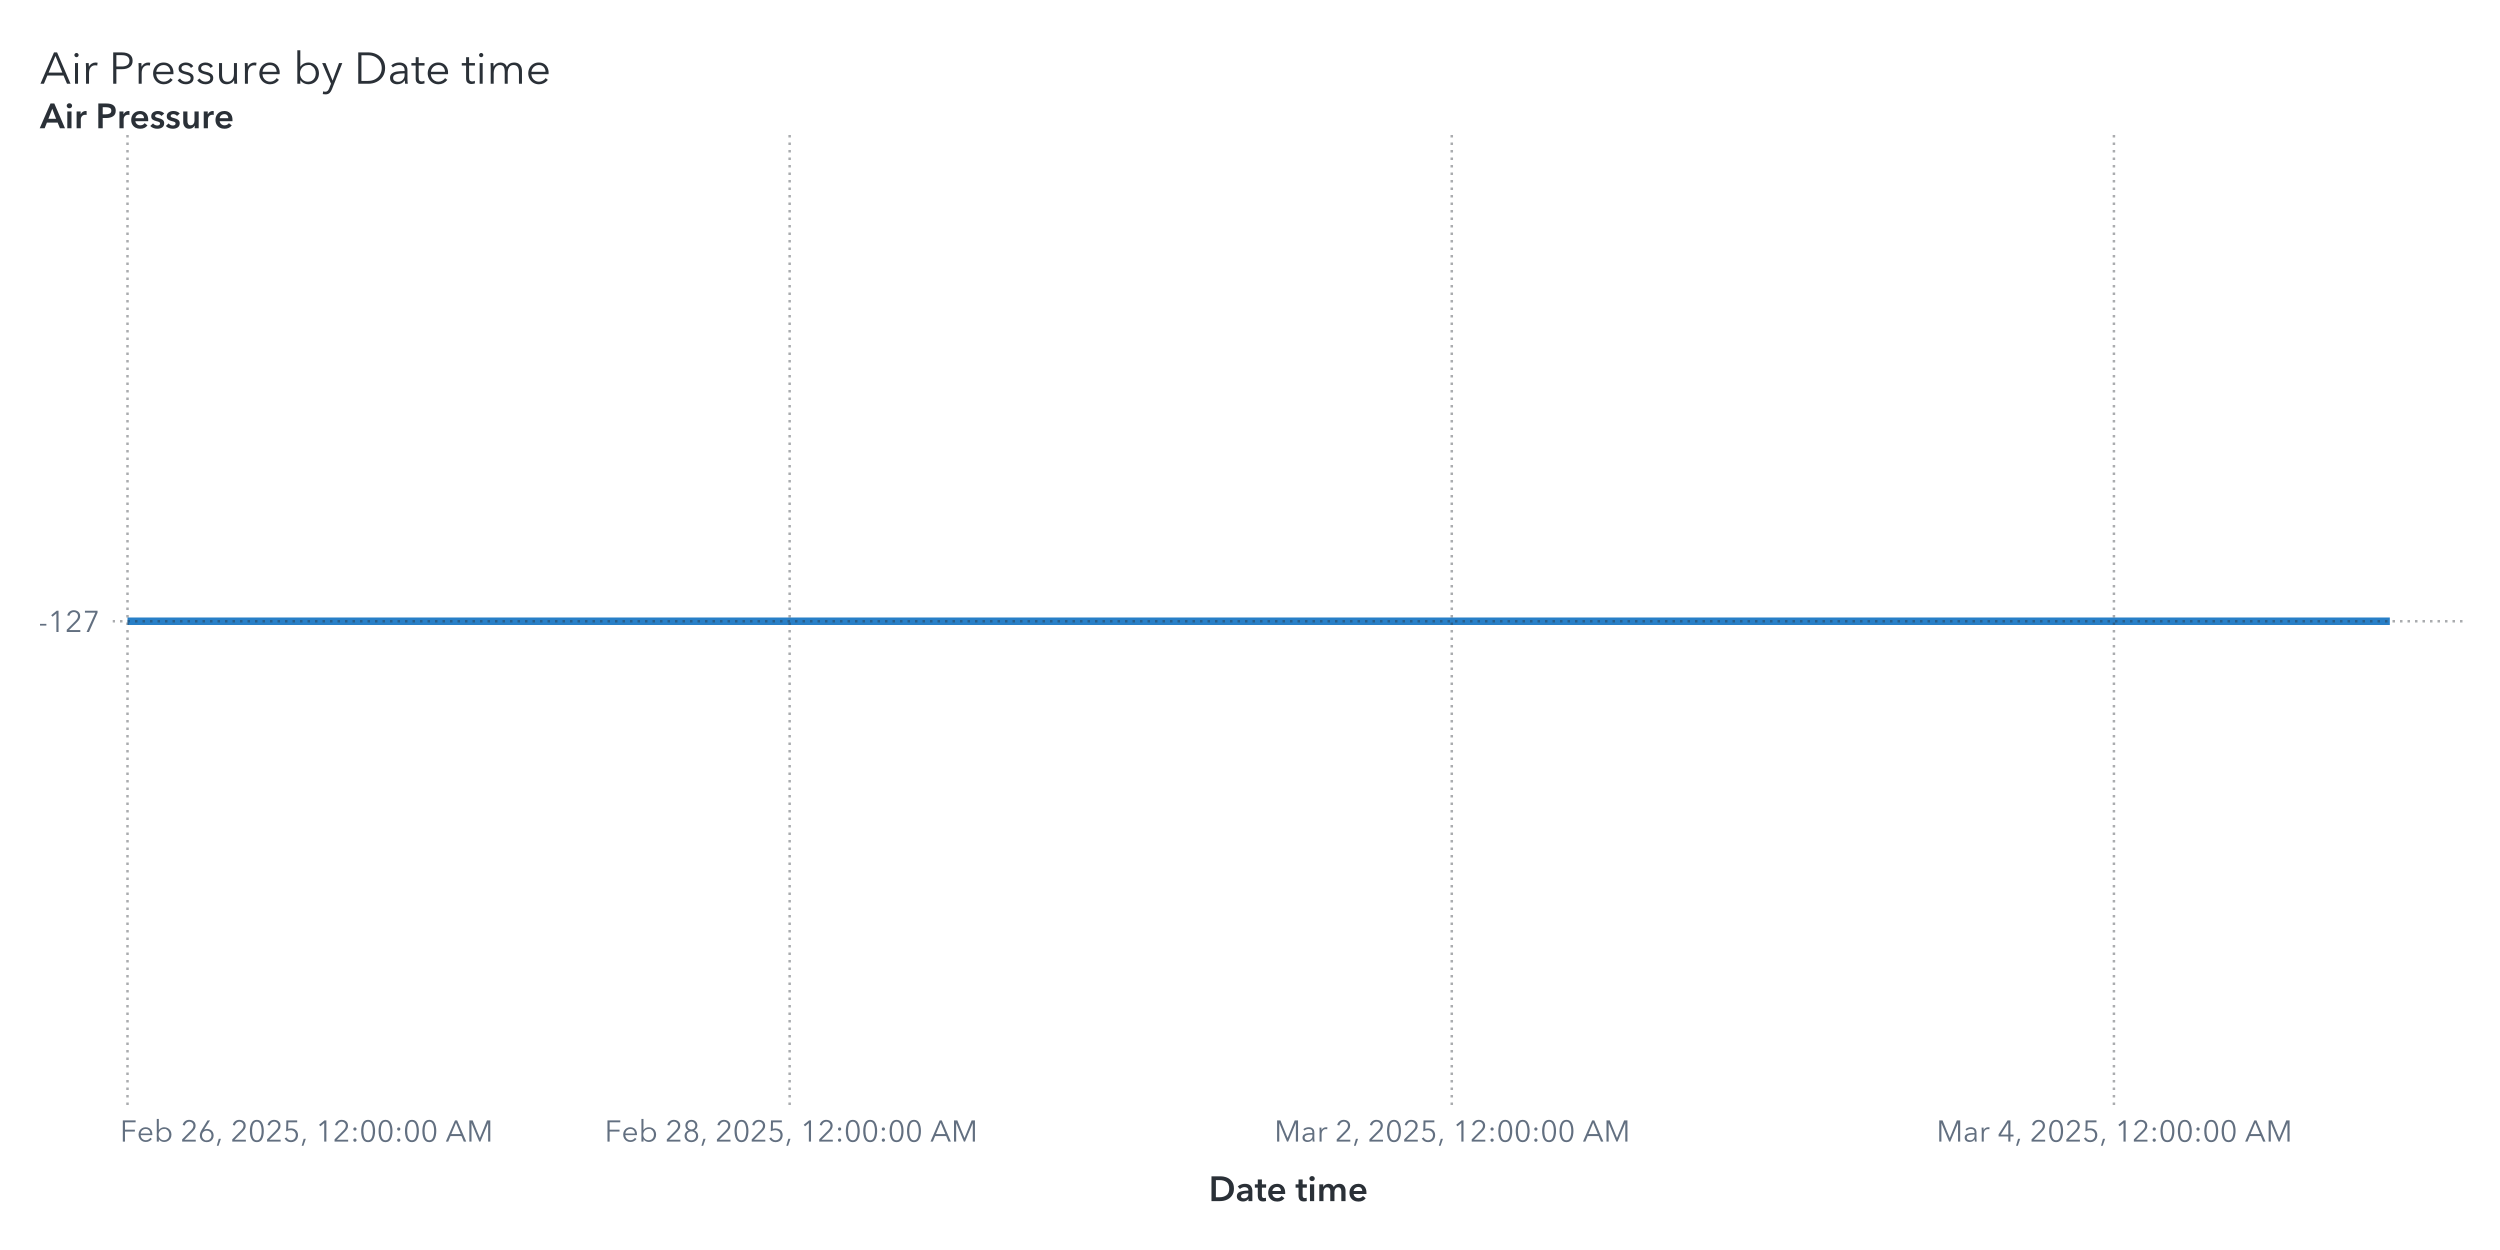
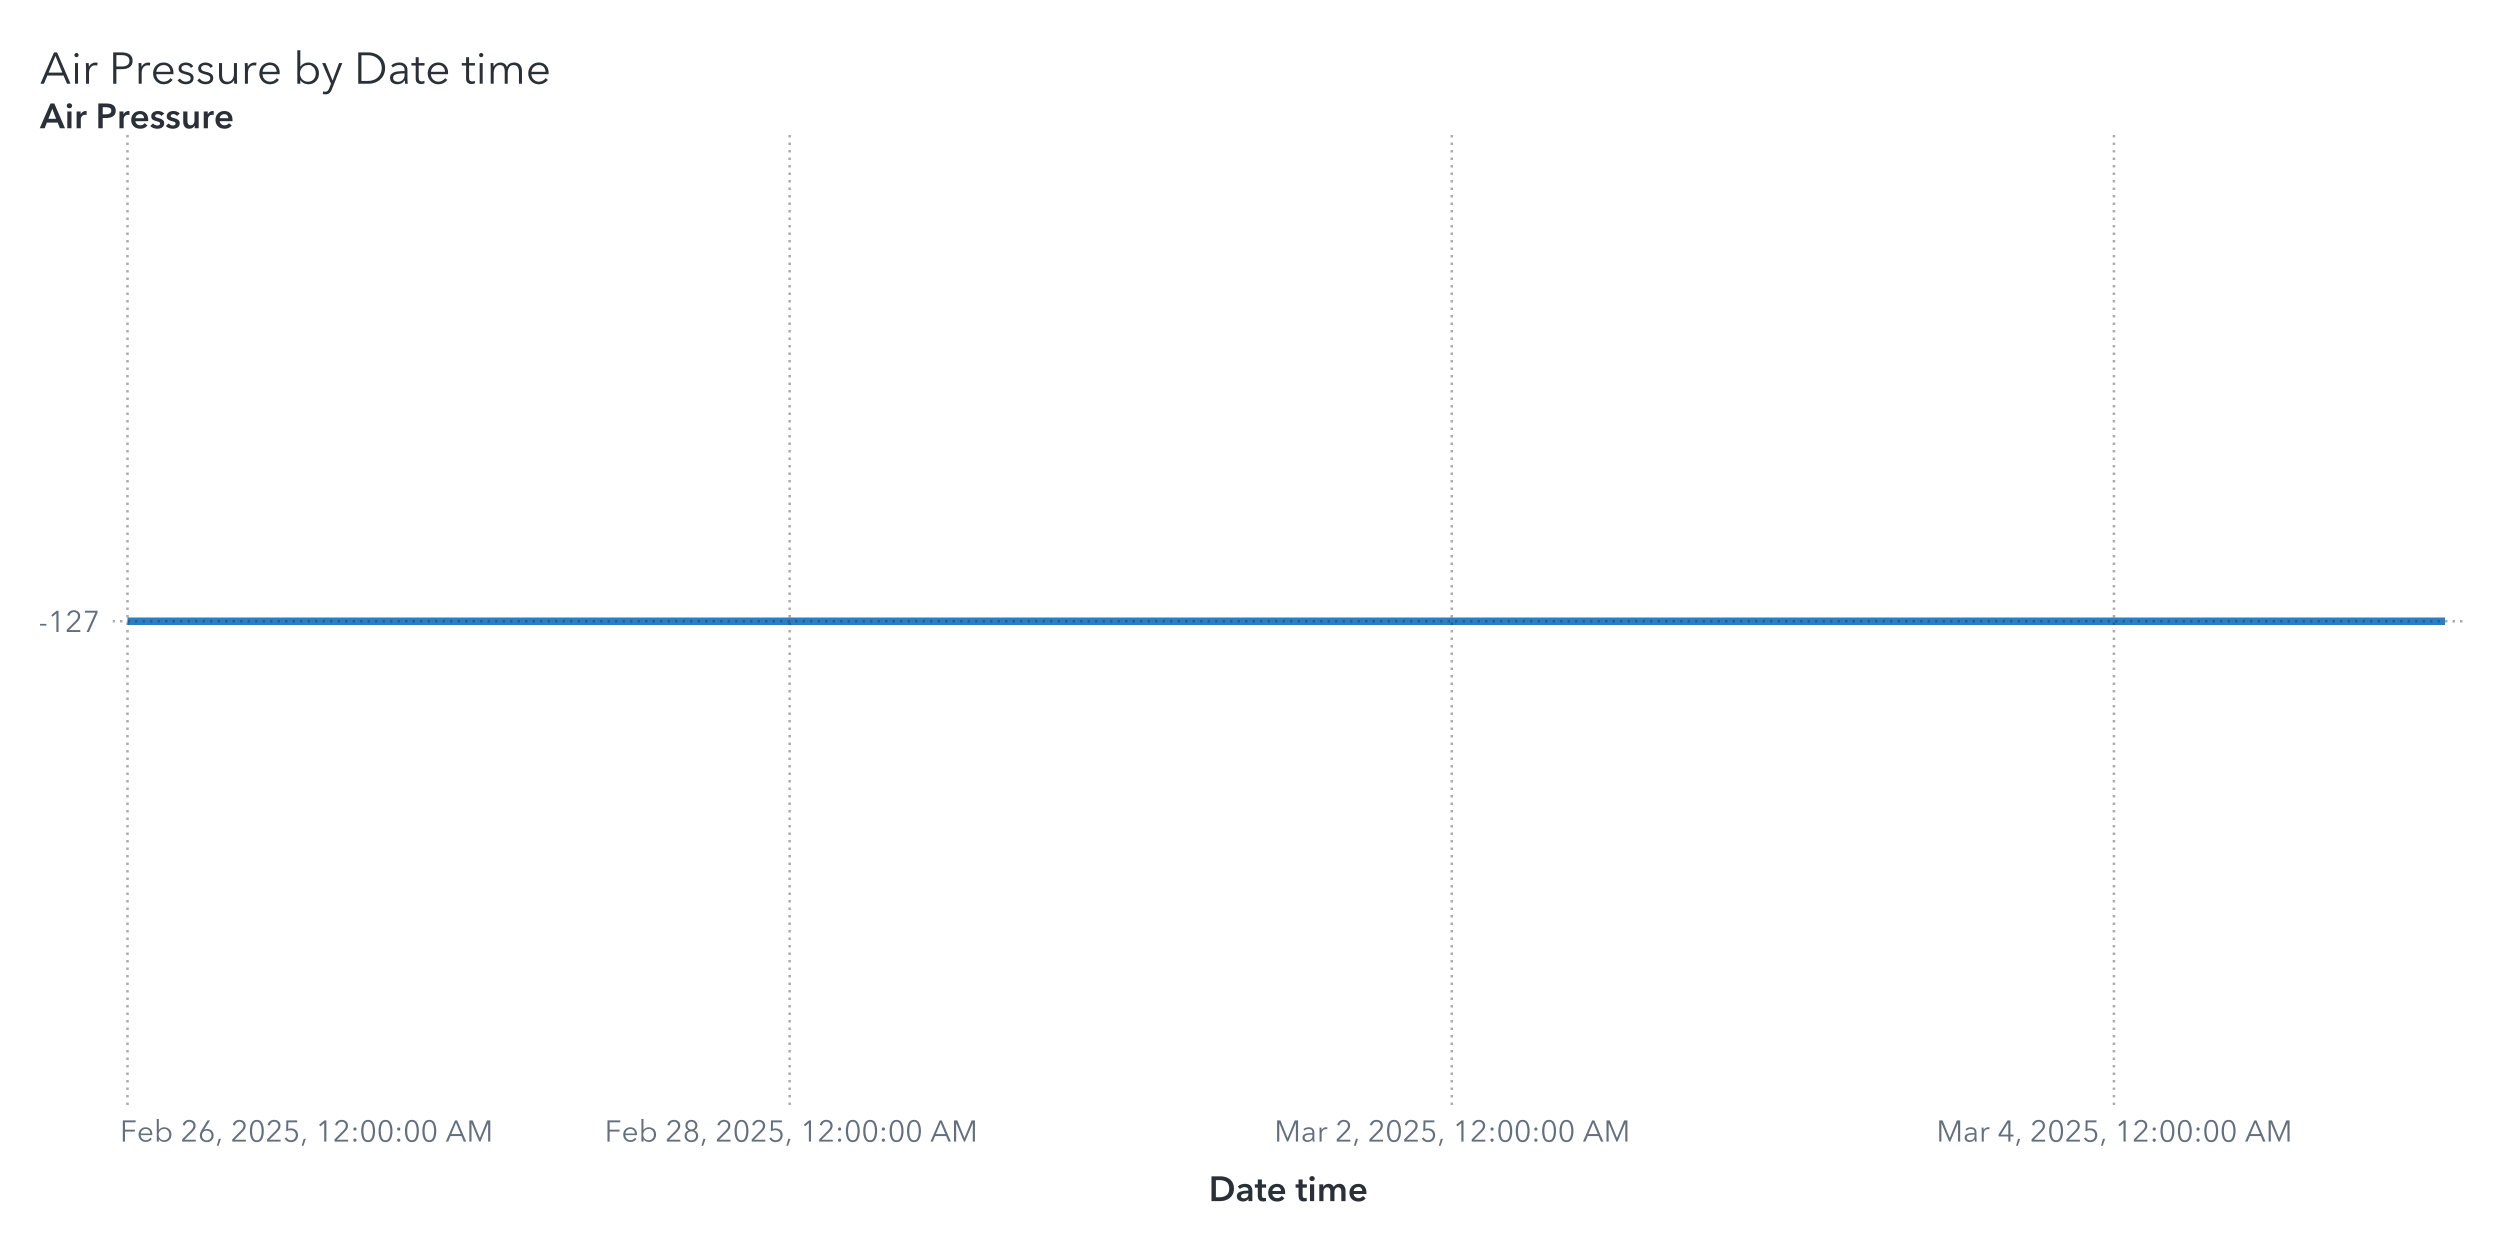
<svg xmlns="http://www.w3.org/2000/svg" xmlns:xlink="http://www.w3.org/1999/xlink" version="1.1" width="1000" height="500" viewBox="0 0 1000 500">
  <rect x="0" y="0" width="1000" height="500" fill="#ffffff">
</rect>
  <g>
    <rect x="0" y="0" rx="5" ry="5" width="1000.0" height="500.0" fill="#ffffff" opacity="0">
</rect>
    <rect x="0" y="0" rx="5" ry="5" width="1000.0" height="500.0" fill="#ffffff" opacity="0">
</rect>
    <rect x="0" y="0" rx="5" ry="5" width="1000.0" height="500.0" fill="#ffffff" opacity="0">
</rect>
    <rect x="0" y="0" rx="5" ry="5" width="1000.0" height="500.0" fill="#ffffff" opacity="0">
</rect>
    <g transform=" translate(16.0 -462.0)">
      <g transform="">
        <g fill="#2a3037" stroke="#2a3037" transform="translate(0 495.5) scale(0.0177 -0.0177)">
          <defs>
            <path id="g65/TT0" d="M89.0 0 L10.0 0 L316.0 708.0 L386.0 708.0 L690.0 0 L610.0 0 L532.0 186.0 L166.0 186.0 L89.0 0Z M193.0 252.0 L505.0 252.0 L349.0 628.0 L193.0 252.0Z">
</path>
          </defs>
          <use x="0" y="0" xlink:href="#g65/TT0" />
          <defs>
            <path id="g105/TT0" d="M125.0 600.0Q 106.0,600.0  91.5,614.0 T 77.0,648.0 Q 77.0,668.0  91.5,682.0 T 125.0,696.0 Q 144.0,696.0  158.5,682.0 T 173.0,648.0 Q 173.0,628.0  158.5,614.0 T 125.0,600.0 Z M159.0 0 L91.0 0 L91.0 468.0 L159.0 468.0 L159.0 0Z">
</path>
          </defs>
          <use x="700.0" y="0" xlink:href="#g105/TT0" />
          <defs>
            <path id="g114/TT0" d="M86.0 468.0 L151.0 468.0Q 155.0,418.0  155.0,388.0  L157.0 388.0Q 177.0,429.0  217.5,454.5 T 307.0,480.0 Q 334.0,480.0  352.0,475.0  L343.0 411.0Q 337.0,413.0  322.5,415.0 T 295.0,417.0 Q 236.0,417.0  197.0,372.5 T 158.0,240.0  L158.0 0 L90.0 0 L90.0 365.0Q 90.0,425.0  86.0,468.0 Z">
</path>
          </defs>
          <use x="950.0" y="0" xlink:href="#g114/TT0" />
          <defs>
            <path id="g80/TT0" d="M294.0 708.0Q 405.0,708.0  469.0,660.0 T 533.0,519.0 Q 533.0,426.0  468.0,377.5 T 292.0,329.0  L166.0 329.0 L166.0 0 L94.0 0 L94.0 708.0 L294.0 708.0Z M288.0 390.0Q 372.0,390.0  416.5,423.0 T 461.0,519.0 Q 461.0,583.0  416.5,614.5 T 288.0,646.0  L166.0 646.0 L166.0 390.0 L288.0 390.0Z">
</path>
          </defs>
          <use x="1560.0" y="0" xlink:href="#g80/TT0" />
          <use x="2140.0" y="0" xlink:href="#g114/TT0" />
          <defs>
            <path id="g101/TT0" d="M515.0 216.0 L127.0 216.0Q 128.0,169.0  150.5,130.5 T 212.0,69.0 T 298.0,46.0 Q 347.0,46.0  387.0,69.5 T 448.0,127.0  L499.0 87.0Q 421.0,-12.0  298.0,-12.0 Q 229.0,-12.0  174.0,20.0 T 87.5,108.0 T 56.0,234.0 Q 56.0,303.0  87.0,359.5 T 172.0,448.0 T 292.0,480.0 Q 363.0,480.0  413.5,449.5 T 490.0,366.0 T 516.0,248.0 Q 516.0,228.0  515.0,216.0 Z M292.0 423.0Q 248.0,423.0  211.5,402.0 T 153.0,345.5 T 128.0,270.0  L447.0 270.0Q 444.0,338.0  403.5,380.5 T 292.0,423.0 Z">
</path>
          </defs>
          <use x="2500.0" y="0" xlink:href="#g101/TT0" />
          <defs>
            <path id="g115/TT0" d="M224.0 423.0Q 183.0,423.0  154.0,404.5 T 125.0,350.0 Q 125.0,318.0  151.0,300.0 T 237.0,270.0 Q 320.0,253.0  359.5,220.0 T 399.0,133.0 Q 399.0,59.0  347.5,23.5 T 223.0,-12.0 Q 167.0,-12.0  118.0,11.0 T 38.0,79.0  L92.0 119.0Q 111.0,87.0  146.5,66.5 T 222.0,46.0 Q 270.0,46.0  301.0,65.5 T 332.0,128.0 Q 332.0,163.0  299.5,182.0 T 194.0,218.0 Q 136.0,232.0  98.0,258.5 T 60.0,344.0 Q 60.0,411.0  108.5,445.5 T 227.0,480.0 Q 277.0,480.0  323.0,457.5 T 391.0,396.0  L339.0 357.0Q 324.0,387.0  293.0,405.0 T 224.0,423.0 Z">
</path>
          </defs>
          <use x="3072.0" y="0" xlink:href="#g115/TT0" />
          <use x="3516.0" y="0" xlink:href="#g115/TT0" />
          <defs>
            <path id="g117/TT0" d="M426.0 80.0 L424.0 80.0Q 405.0,40.0  359.5,14.0 T 264.0,-12.0 Q 177.0,-12.0  131.5,40.0 T 86.0,181.0  L86.0 468.0 L154.0 468.0 L154.0 209.0Q 154.0,130.0  182.5,87.5 T 281.0,45.0 Q 319.0,45.0  351.0,65.5 T 403.0,127.0 T 423.0,228.0  L423.0 468.0 L491.0 468.0 L491.0 103.0Q 491.0,43.0  495.0,0  L430.0 0Q 426.0,50.0  426.0,80.0 Z">
</path>
          </defs>
          <use x="3960.0" y="0" xlink:href="#g117/TT0" />
          <use x="4541.0" y="0" xlink:href="#g114/TT0" />
          <use x="4901.0" y="0" xlink:href="#g101/TT0" />
          <defs>
            <path id="g98/TT0" d="M160.0 0 L92.0 0 L92.0 756.0 L160.0 756.0 L160.0 387.0 L162.0 387.0Q 191.0,431.0  239.0,455.5 T 339.0,480.0 Q 410.0,480.0  465.5,447.5 T 551.0,359.0 T 581.0,234.0 Q 581.0,165.0  551.0,109.0 T 465.5,20.5 T 339.0,-12.0 Q 287.0,-12.0  239.0,12.0 T 162.0,79.0  L160.0 79.0 L160.0 0Z M332.0 423.0Q 280.0,423.0  239.0,398.0 T 175.0,330.0 T 152.0,234.0 Q 152.0,181.0  175.0,138.0 T 239.0,70.5 T 332.0,46.0 Q 387.0,46.0  427.0,71.0 T 488.0,138.5 T 509.0,234.0 Q 509.0,287.0  488.0,330.0 T 427.0,398.0 T 387.0,423.0 Z">
</path>
          </defs>
          <use x="5723.0" y="0" xlink:href="#g98/TT0" />
          <defs>
            <path id="g121/TT0" d="M253.0 73.0 L398.0 468.0 L472.0 468.0 L239.0 -121.0Q 216.0,-180.0  182.5,-210.0 T 92.0,-240.0 Q 61.0,-240.0  31.0,-234.0  L38.0 -172.0Q 62.0,-180.0  88.0,-180.0 Q 121.0,-180.0  141.5,-159.5 T 178.0,-97.0  L216.0 1.0 L16.0 468.0 L92.0 468.0 L251.0 73.0 L253.0 73.0Z">
</path>
          </defs>
          <use x="6360.0" y="0" xlink:href="#g121/TT0" />
          <defs>
            <path id="g68/TT0" d="M329.0 708.0Q 421.0,708.0  507.0,667.5 T 647.0,546.5 T 701.0,354.0 Q 701.0,242.0  647.0,161.5 T 507.0,40.5 T 329.0,0  L94.0 0 L94.0 708.0 L329.0 708.0Z M309.0 64.0Q 411.0,64.0  482.5,105.0 T 589.5,212.0 T 625.0,354.0 Q 625.0,430.0  589.5,496.0 T 482.5,603.0 T 309.0,644.0  L166.0 644.0 L166.0 64.0 L309.0 64.0Z">
</path>
          </defs>
          <use x="7098.0" y="0" xlink:href="#g68/TT0" />
          <defs>
            <path id="g97/TT0" d="M260.0 423.0Q 220.0,423.0  183.0,408.0 T 121.0,368.0  L83.0 413.0Q 113.0,443.0  161.0,461.5 T 267.0,480.0 Q 347.0,480.0  398.0,436.0 T 449.0,310.0  L449.0 105.0Q 449.0,42.0  457.0,0  L396.0 0Q 389.0,40.0  389.0,76.0  L387.0 76.0Q 355.0,30.0  314.5,9.0 T 217.0,-12.0 Q 178.0,-12.0  141.0,2.5 T 79.5,49.0 T 55.0,130.0 Q 55.0,198.0  99.0,232.0 T 212.5,276.5 T 385.0,287.0  L385.0 302.0Q 385.0,362.0  353.0,392.5 T 260.0,423.0 Z M125.0 133.0Q 125.0,87.0  157.0,65.5 T 235.0,44.0 Q 304.0,44.0  344.5,89.0 T 385.0,199.0  L385.0 234.0 L365.0 234.0Q 259.0,234.0  192.0,213.5 T 125.0,133.0 Z">
</path>
          </defs>
          <use x="7855.0" y="0" xlink:href="#g97/TT0" />
          <defs>
            <path id="g116/TT0" d="M169.0 411.0 L169.0 138.0Q 169.0,89.0  187.0,70.5 T 239.0,52.0 Q 268.0,52.0  298.0,67.0  L301.0 8.0Q 264.0,-6.0  221.0,-6.0 Q 173.0,-6.0  137.0,22.0 T 101.0,119.0  L101.0 411.0 L4.0 411.0 L4.0 468.0 L101.0 468.0 L101.0 600.0 L169.0 600.0 L169.0 468.0 L301.0 468.0 L301.0 411.0 L169.0 411.0Z">
</path>
          </defs>
          <use x="8389.0" y="0" xlink:href="#g116/TT0" />
          <use x="8706.0" y="0" xlink:href="#g101/TT0" />
          <use x="9528.0" y="0" xlink:href="#g116/TT0" />
          <use x="9845.0" y="0" xlink:href="#g105/TT0" />
          <defs>
            <path id="g109/TT0" d="M311.0 480.0Q 356.0,480.0  395.0,458.0 T 455.0,381.0 Q 479.0,429.0  521.0,454.5 T 619.0,480.0 Q 706.0,480.0  751.5,428.0 T 797.0,287.0  L797.0 0 L729.0 0 L729.0 259.0Q 729.0,423.0  608.0,423.0 Q 540.0,423.0  507.5,372.5 T 475.0,249.0  L475.0 0 L407.0 0 L407.0 273.0Q 407.0,347.0  382.5,385.0 T 294.0,423.0 Q 260.0,423.0  228.5,402.5 T 177.5,340.5 T 158.0,240.0  L158.0 0 L90.0 0 L90.0 365.0Q 90.0,425.0  86.0,468.0  L151.0 468.0Q 155.0,418.0  155.0,388.0  L157.0 388.0Q 178.0,429.0  219.5,454.5 T 311.0,480.0 Z">
</path>
          </defs>
          <use x="10095.0" y="0" xlink:href="#g109/TT0" />
          <use x="10978.0" y="0" xlink:href="#g101/TT0" />
        </g>
        <text x="0" y="495.5" font-size="13.3pt" font-family="Avenir Next for SAS" fill="#2a3037" opacity="0">
Air Pressure by Date time</text>
      </g>
    </g>
    <g transform=" translate(16.0 -16.0)">
      <defs>
        <clipPath id="ClipPath0">
          <rect x="29" y="68" width="942" height="390">
</rect>
        </clipPath>
      </defs>
      <g clip-path="url(#ClipPath0)">
        <defs>
          <clipPath id="ClipPath1">
            <rect x="29" y="70" width="940" height="388">
</rect>
          </clipPath>
        </defs>
        <g clip-path="url(#ClipPath1)">
-           <polyline id="Polyline_6" points="35.0,264.5  46.04,264.5  57.07,264.5  68.11,264.5  79.14,264.5  90.18,264.5  101.21,264.5  112.25,264.5  123.29,264.5  134.32,264.5  145.36,264.5  156.39,264.5  167.43,264.5  178.46,264.5  189.5,264.5  200.54,264.5  211.57,264.5  222.61,264.5  233.64,264.5  244.68,264.5  255.71,264.5  266.75,264.5  277.79,264.5  288.82,264.5  299.86,264.5  310.89,264.5  321.93,264.5  332.96,264.5  344.0,264.5  355.04,264.5  366.07,264.5  377.11,264.5  388.14,264.5  399.18,264.5  410.21,264.5  421.25,264.5  432.29,264.5  443.32,264.5  454.36,264.5  465.39,264.5  476.43,264.5  487.46,264.5  498.5,264.5  509.54,264.5  520.57,264.5  531.61,264.5  542.64,264.5  553.68,264.5  564.71,264.5  575.75,264.5  586.79,264.5  597.82,264.5  608.86,264.5  619.89,264.5  630.93,264.5  641.96,264.5  653.0,264.5  664.04,264.5  675.07,264.5  686.11,264.5  697.14,264.5  708.18,264.5  719.21,264.5  730.25,264.5  741.29,264.5  752.32,264.5  763.36,264.5  774.39,264.5  785.43,264.5  796.46,264.5  807.5,264.5  818.54,264.5  829.57,264.5  840.61,264.5  851.64,264.5  862.68,264.5  873.71,264.5  884.75,264.5  895.79,264.5  906.82,264.5  917.86,264.5  928.89,264.5  939.93,264.5 " fill="none" stroke="#287fc7" stroke-width="3.0">
+           <polyline id="Polyline_6" points="35.0,264.5  46.04,264.5  57.07,264.5  68.11,264.5  79.14,264.5  90.18,264.5  101.21,264.5  112.25,264.5  123.29,264.5  134.32,264.5  145.36,264.5  156.39,264.5  167.43,264.5  178.46,264.5  189.5,264.5  200.54,264.5  211.57,264.5  222.61,264.5  233.64,264.5  244.68,264.5  255.71,264.5  266.75,264.5  277.79,264.5  288.82,264.5  299.86,264.5  310.89,264.5  321.93,264.5  332.96,264.5  344.0,264.5  355.04,264.5  366.07,264.5  377.11,264.5  388.14,264.5  399.18,264.5  410.21,264.5  421.25,264.5  432.29,264.5  443.32,264.5  454.36,264.5  465.39,264.5  476.43,264.5  487.46,264.5  498.5,264.5  509.54,264.5  520.57,264.5  531.61,264.5  542.64,264.5  553.68,264.5  564.71,264.5  575.75,264.5  586.79,264.5  597.82,264.5  608.86,264.5  619.89,264.5  630.93,264.5  641.96,264.5  653.0,264.5  664.04,264.5  675.07,264.5  686.11,264.5  697.14,264.5  708.18,264.5  719.21,264.5  730.25,264.5  741.29,264.5  752.32,264.5  763.36,264.5  774.39,264.5  785.43,264.5  796.46,264.5  807.5,264.5  818.54,264.5  829.57,264.5  840.61,264.5  851.64,264.5  862.68,264.5  873.71,264.5  884.75,264.5  895.79,264.5  906.82,264.5  917.86,264.5  928.89,264.5  939.93,264.5  950.96,264.5  962.0,264.5 " fill="none" stroke="#287fc7" stroke-width="3.0">
</polyline>
        </g>
        <path d="M29.0 264.5L969.0 264.5" stroke="#2a3037" stroke-dasharray="1,2" fill="none" opacity="0.4">
</path>
        <path d="M35.0 458.0L35.0 70.0" stroke="#2a3037" stroke-dasharray="1,2" fill="none" opacity="0.4">
</path>
        <path d="M299.86 458.0L299.86 70.0" stroke="#2a3037" stroke-dasharray="1,2" fill="none" opacity="0.4">
</path>
        <path d="M564.71 458.0L564.71 70.0" stroke="#2a3037" stroke-dasharray="1,2" fill="none" opacity="0.4">
</path>
        <path d="M829.57 458.0L829.57 70.0" stroke="#2a3037" stroke-dasharray="1,2" fill="none" opacity="0.4">
</path>
      </g>
      <defs>
        <clipPath id="ClipPath2">
          <rect x="0" y="71" width="29" height="387">
</rect>
        </clipPath>
      </defs>
      <g clip-path="url(#ClipPath2)">
        <g fill="#626f80" stroke="#626f80" transform="translate(-0.72 268.8) scale(0.012 -0.012)">
          <defs>
            <path id="g45/TT0" d="M272.0 214.0 L48.0 214.0 L48.0 271.0 L272.0 271.0 L272.0 214.0Z">
</path>
          </defs>
          <use x="0" y="0" xlink:href="#g45/TT0" />
          <defs>
            <path id="g49/TT0" d="M358.0 0 L286.0 0 L286.0 619.0 L158.0 510.0 L114.0 560.0 L294.0 708.0 L358.0 708.0 L358.0 0Z">
</path>
          </defs>
          <use x="320.0" y="0" xlink:href="#g49/TT0" />
          <defs>
            <path id="g50/TT0" d="M51.0 0 L51.0 75.0 L341.0 368.0Q 380.0,408.0  403.0,447.0 T 426.0,530.0 Q 426.0,590.0  385.5,627.5 T 286.0,665.0 Q 230.0,665.0  191.0,630.0 T 140.0,539.0  L69.0 553.0Q 84.0,629.0  144.0,677.5 T 286.0,726.0 Q 344.0,726.0  392.5,703.5 T 470.0,637.0 T 499.0,531.0 Q 499.0,469.0  470.0,421.5 T 384.0,317.0  L129.0 64.0 L504.0 64.0 L504.0 0 L51.0 0Z">
</path>
          </defs>
          <use x="900.0" y="0" xlink:href="#g50/TT0" />
          <defs>
            <path id="g55/TT0" d="M498.0 642.0 L213.0 0 L132.0 0 L425.0 644.0 L78.0 644.0 L78.0 708.0 L498.0 708.0 L498.0 642.0Z">
</path>
          </defs>
          <use x="1480.0" y="0" xlink:href="#g55/TT0" />
        </g>
-         <text id="Text_91" x="24.0" y="268.8" font-size="9.0pt" font-family="Avenir Next for SAS" fill="#626f80" text-anchor="end" opacity="0">
+         <text id="Text_93" x="24.0" y="268.8" font-size="9.0pt" font-family="Avenir Next for SAS" fill="#626f80" text-anchor="end" opacity="0">
-127</text>
      </g>
      <g fill="#2a3037" stroke="#2a3037" transform="translate(0 67.31) scale(0.014 -0.014)">
        <defs>
          <path id="g65/TT1" d="M300.0 708.0 L409.0 708.0 L714.0 0 L570.0 0 L504.0 162.0 L197.0 162.0 L133.0 0 L-8.0 0 L300.0 708.0Z M460.0 270.0 L351.0 558.0 L240.0 270.0 L460.0 270.0Z">
</path>
        </defs>
        <use x="0" y="0" xlink:href="#g65/TT1" />
        <defs>
          <path id="g105/TT1" d="M133.0 715.0Q 166.0,715.0  188.5,694.5 T 211.0,643.0 Q 211.0,612.0  188.5,591.5 T 133.0,571.0 Q 101.0,571.0  79.0,592.5 T 57.0,643.0 Q 57.0,672.0  79.0,693.5 T 133.0,715.0 Z M74.0 480.0 L194.0 480.0 L194.0 0 L74.0 0 L74.0 480.0Z">
</path>
        </defs>
        <use x="706.0" y="0" xlink:href="#g105/TT1" />
        <defs>
          <path id="g114/TT1" d="M187.0 480.0 L187.0 400.0 L189.0 400.0Q 209.0,443.0  246.0,468.5 T 329.0,494.0 Q 346.0,494.0  358.0,491.0  L358.0 381.0Q 338.0,386.0  321.0,386.0 Q 272.0,386.0  243.0,363.0 T 203.0,310.5 T 192.0,257.0  L192.0 0 L72.0 0 L72.0 480.0 L187.0 480.0Z">
</path>
        </defs>
        <use x="974.0" y="0" xlink:href="#g114/TT1" />
        <defs>
          <path id="g80/TT1" d="M309.0 708.0Q 576.0,708.0  576.0,503.0 Q 576.0,393.0  500.0,343.0 T 301.0,293.0  L204.0 293.0 L204.0 0 L78.0 0 L78.0 708.0 L309.0 708.0Z M449.0 503.0Q 449.0,560.0  407.5,581.0 T 296.0,602.0  L204.0 602.0 L204.0 399.0 L292.0 399.0Q 363.0,399.0  406.0,422.0 T 449.0,503.0 Z">
</path>
        </defs>
        <use x="1588.0" y="0" xlink:href="#g80/TT1" />
        <use x="2198.0" y="0" xlink:href="#g114/TT1" />
        <defs>
          <path id="g101/TT1" d="M529.0 202.0 L164.0 202.0Q 168.0,152.0  208.0,118.0 T 301.0,84.0 Q 384.0,84.0  428.0,146.0  L508.0 82.0Q 437.0,-14.0  302.0,-14.0 Q 228.0,-14.0  169.5,16.5 T 77.5,104.0 T 44.0,237.0 Q 44.0,313.0  77.0,371.5 T 168.0,462.0 T 298.0,494.0 Q 402.0,494.0  466.0,427.0 T 530.0,234.0 Q 530.0,213.0  529.0,202.0 Z M297.0 404.0Q 244.0,404.0  206.0,371.0 T 164.0,288.0  L410.0 288.0Q 410.0,338.0  381.0,371.0 T 297.0,404.0 Z">
</path>
        </defs>
        <use x="2562.0" y="0" xlink:href="#g101/TT1" />
        <defs>
          <path id="g115/TT1" d="M230.0 404.0Q 198.0,404.0  175.5,391.0 T 153.0,352.0 Q 153.0,327.0  176.0,315.0 T 257.0,289.0 Q 325.0,273.0  368.5,241.0 T 412.0,146.0 Q 412.0,64.0  355.5,25.0 T 212.0,-14.0 Q 155.0,-14.0  102.0,7.0 T 15.0,65.0  L94.0 139.0Q 114.0,112.0  146.5,95.5 T 217.0,79.0 Q 248.0,79.0  271.0,93.0 T 294.0,136.0 Q 294.0,164.0  269.5,177.5 T 184.0,205.0 Q 119.0,221.0  80.5,250.5 T 42.0,341.0 Q 42.0,416.0  98.0,455.0 T 233.0,494.0 Q 287.0,494.0  336.0,475.0 T 413.0,421.0  L335.0 352.0Q 318.0,374.0  290.0,389.0 T 230.0,404.0 Z">
</path>
        </defs>
        <use x="3136.0" y="0" xlink:href="#g115/TT1" />
        <use x="3580.0" y="0" xlink:href="#g115/TT1" />
        <defs>
          <path id="g117/TT1" d="M396.0 0 L396.0 77.0 L394.0 77.0Q 377.0,39.0  336.5,12.5 T 245.0,-14.0 Q 157.0,-14.0  112.5,42.5 T 68.0,180.0  L68.0 480.0 L188.0 480.0 L188.0 214.0Q 188.0,86.0  278.0,86.0 Q 332.0,86.0  361.0,124.5 T 390.0,216.0  L390.0 480.0 L510.0 480.0 L510.0 0 L396.0 0Z">
</path>
        </defs>
        <use x="4024.0" y="0" xlink:href="#g117/TT1" />
        <use x="4606.0" y="0" xlink:href="#g114/TT1" />
        <use x="4970.0" y="0" xlink:href="#g101/TT1" />
      </g>
-       <text id="Text_92" x="0" y="67.31" font-size="10.5pt" font-family="Avenir Next for SAS" font-weight="bold" fill="#2a3037" text-anchor="start" opacity="0">
+       <text id="Text_94" x="0" y="67.31" font-size="10.5pt" font-family="Avenir Next for SAS" font-weight="bold" fill="#2a3037" text-anchor="start" opacity="0">
Air Pressure</text>
      <defs>
        <clipPath id="ClipPath3">
          <rect x="29" y="458" width="939" height="42">
</rect>
        </clipPath>
      </defs>
      <g clip-path="url(#ClipPath3)">
        <g fill="#626f80" stroke="#626f80" transform="translate(32.0 472.65) scale(0.012 -0.012)">
          <defs>
            <path id="g70/TT0" d="M166.0 0 L94.0 0 L94.0 708.0 L521.0 708.0 L521.0 644.0 L166.0 644.0 L166.0 398.0 L496.0 398.0 L496.0 335.0 L166.0 335.0 L166.0 0Z">
</path>
          </defs>
          <use x="0" y="0" xlink:href="#g70/TT0" />
          <use x="562.0" y="0" xlink:href="#g101/TT0" />
          <use x="1134.0" y="0" xlink:href="#g98/TT0" />
          <use x="2021.0" y="0" xlink:href="#g50/TT0" />
          <defs>
            <path id="g54/TT0" d="M203.0 397.0Q 218.0,409.0  247.0,416.0 T 304.0,423.0 Q 365.0,423.0  414.5,395.5 T 492.0,318.0 T 520.0,205.0 Q 520.0,140.0  490.5,89.5 T 408.5,10.5 T 290.0,-18.0 Q 224.0,-18.0  171.5,10.5 T 89.5,89.5 T 60.0,205.0 Q 60.0,255.0  77.0,301.5 T 124.0,397.0  L317.0 708.0 L400.0 708.0 L201.0 399.0 L203.0 397.0Z M290.0 43.0Q 336.0,43.0  372.0,64.0 T 428.0,122.0 T 448.0,205.0 Q 448.0,275.0  405.0,320.0 T 290.0,365.0 Q 218.0,365.0  175.0,320.0 T 132.0,205.0 Q 132.0,159.0  152.0,122.0 T 208.0,64.0 T 244.0,43.0 Z">
</path>
          </defs>
          <use x="2601.0" y="0" xlink:href="#g54/TT0" />
          <defs>
            <path id="g44/TT0" d="M102.0 -140.0 L45.0 -140.0 L112.0 95.0 L183.0 95.0 L102.0 -140.0Z">
</path>
          </defs>
          <use x="3181.0" y="0" xlink:href="#g44/TT0" />
          <use x="3691.0" y="0" xlink:href="#g50/TT0" />
          <defs>
            <path id="g48/TT0" d="M522.0 353.0Q 522.0,195.0  467.0,88.5 T 290.0,-18.0 Q 167.0,-18.0  112.5,88.5 T 58.0,353.0 Q 58.0,512.0  112.5,619.0 T 290.0,726.0 Q 412.0,726.0  467.0,618.5 T 522.0,353.0 Z M131.0 353.0Q 131.0,226.0  167.5,135.0 T 290.0,44.0 Q 375.0,44.0  412.0,135.5 T 449.0,353.0 Q 449.0,480.0  412.0,572.5 T 290.0,665.0 Q 204.0,665.0  167.5,573.0 T 131.0,353.0 Z">
</path>
          </defs>
          <use x="4271.0" y="0" xlink:href="#g48/TT0" />
          <use x="4851.0" y="0" xlink:href="#g50/TT0" />
          <defs>
            <path id="g53/TT0" d="M180.0 644.0 L175.0 425.0Q 219.0,441.0  273.0,441.0 Q 339.0,441.0  391.5,413.0 T 473.5,334.5 T 503.0,219.0 Q 503.0,151.0  473.5,97.0 T 390.5,12.5 T 268.0,-18.0 Q 194.0,-18.0  140.0,16.0 T 56.0,111.0  L121.0 140.0Q 140.0,96.0  179.0,70.0 T 264.0,44.0 Q 311.0,44.0  349.0,66.0 T 408.5,126.5 T 430.0,212.0 Q 430.0,289.0  380.5,335.5 T 254.0,382.0 Q 180.0,382.0  107.0,343.0  L114.0 708.0 L475.0 708.0 L475.0 644.0 L180.0 644.0Z">
</path>
          </defs>
          <use x="5431.0" y="0" xlink:href="#g53/TT0" />
          <use x="6011.0" y="0" xlink:href="#g44/TT0" />
          <use x="6521.0" y="0" xlink:href="#g49/TT0" />
          <use x="7101.0" y="0" xlink:href="#g50/TT0" />
          <defs>
            <path id="g58/TT0" d="M150.0 366.0Q 127.0,366.0  111.5,382.0 T 96.0,420.0 Q 96.0,442.0  111.5,458.0 T 150.0,474.0 Q 173.0,474.0  188.5,458.0 T 204.0,420.0 Q 204.0,398.0  188.5,382.0 T 150.0,366.0 Z M150.0 -6.0Q 127.0,-6.0  111.5,10.0 T 96.0,48.0 Q 96.0,70.0  111.5,86.0 T 150.0,102.0 Q 173.0,102.0  188.5,86.0 T 204.0,48.0 Q 204.0,26.0  188.5,10.0 T 150.0,-6.0 Z">
</path>
          </defs>
          <use x="7681.0" y="0" xlink:href="#g58/TT0" />
          <use x="7981.0" y="0" xlink:href="#g48/TT0" />
          <use x="8561.0" y="0" xlink:href="#g48/TT0" />
          <use x="9141.0" y="0" xlink:href="#g58/TT0" />
          <use x="9441.0" y="0" xlink:href="#g48/TT0" />
          <use x="10021.0" y="0" xlink:href="#g48/TT0" />
          <use x="10851.0" y="0" xlink:href="#g65/TT0" />
          <defs>
            <path id="g77/TT0" d="M444.0 122.0 L445.0 122.0 L682.0 708.0 L792.0 708.0 L792.0 0 L720.0 0 L720.0 615.0 L718.0 615.0 L462.0 0 L424.0 0 L168.0 615.0 L166.0 615.0 L166.0 0 L94.0 0 L94.0 708.0 L204.0 708.0 L444.0 122.0Z">
</path>
          </defs>
          <use x="11551.0" y="0" xlink:href="#g77/TT0" />
        </g>
-         <text id="Text_94" x="106.0" y="472.65" font-size="9.0pt" font-family="Avenir Next for SAS" fill="#626f80" text-anchor="middle" opacity="0">
+         <text id="Text_96" x="106.0" y="472.65" font-size="9.0pt" font-family="Avenir Next for SAS" fill="#626f80" text-anchor="middle" opacity="0">
Feb 26, 2025, 12:00:00 AM</text>
        <g fill="#626f80" stroke="#626f80" transform="translate(225.86 472.65) scale(0.012 -0.012)">
          <use x="0" y="0" xlink:href="#g70/TT0" />
          <use x="562.0" y="0" xlink:href="#g101/TT0" />
          <use x="1134.0" y="0" xlink:href="#g98/TT0" />
          <use x="2021.0" y="0" xlink:href="#g50/TT0" />
          <defs>
            <path id="g56/TT0" d="M517.0 186.0Q 517.0,126.0  486.0,79.5 T 403.0,7.5 T 290.0,-18.0 Q 229.0,-18.0  177.0,7.5 T 94.0,79.5 T 63.0,186.0 Q 63.0,256.0  100.5,306.5 T 197.0,375.0  L197.0 377.0Q 150.0,393.0  120.0,437.5 T 90.0,537.0 Q 90.0,593.0  117.0,636.0 T 190.0,702.5 T 290.0,726.0 Q 344.0,726.0  390.0,702.5 T 463.0,636.0 T 490.0,537.0 Q 490.0,482.0  460.0,437.5 T 383.0,377.0  L383.0 375.0Q 442.0,358.0  479.5,307.0 T 517.0,186.0 Z M290.0 406.0Q 345.0,406.0  382.5,442.0 T 420.0,533.0 Q 420.0,590.0  383.0,627.5 T 290.0,665.0 Q 234.0,665.0  197.0,627.5 T 160.0,533.0 Q 160.0,478.0  197.5,442.0 T 290.0,406.0 Z M290.0 43.0Q 359.0,43.0  402.0,86.0 T 445.0,194.0 Q 445.0,258.0  402.0,300.0 T 290.0,342.0 Q 221.0,342.0  178.0,300.0 T 135.0,194.0 Q 135.0,129.0  178.0,86.0 T 290.0,43.0 Z">
</path>
          </defs>
          <use x="2601.0" y="0" xlink:href="#g56/TT0" />
          <use x="3181.0" y="0" xlink:href="#g44/TT0" />
          <use x="3691.0" y="0" xlink:href="#g50/TT0" />
          <use x="4271.0" y="0" xlink:href="#g48/TT0" />
          <use x="4851.0" y="0" xlink:href="#g50/TT0" />
          <use x="5431.0" y="0" xlink:href="#g53/TT0" />
          <use x="6011.0" y="0" xlink:href="#g44/TT0" />
          <use x="6521.0" y="0" xlink:href="#g49/TT0" />
          <use x="7101.0" y="0" xlink:href="#g50/TT0" />
          <use x="7681.0" y="0" xlink:href="#g58/TT0" />
          <use x="7981.0" y="0" xlink:href="#g48/TT0" />
          <use x="8561.0" y="0" xlink:href="#g48/TT0" />
          <use x="9141.0" y="0" xlink:href="#g58/TT0" />
          <use x="9441.0" y="0" xlink:href="#g48/TT0" />
          <use x="10021.0" y="0" xlink:href="#g48/TT0" />
          <use x="10851.0" y="0" xlink:href="#g65/TT0" />
          <use x="11551.0" y="0" xlink:href="#g77/TT0" />
        </g>
-         <text id="Text_95" x="299.86" y="472.65" font-size="9.0pt" font-family="Avenir Next for SAS" fill="#626f80" text-anchor="middle" opacity="0">
+         <text id="Text_97" x="299.86" y="472.65" font-size="9.0pt" font-family="Avenir Next for SAS" fill="#626f80" text-anchor="middle" opacity="0">
Feb 28, 2025, 12:00:00 AM</text>
        <g fill="#626f80" stroke="#626f80" transform="translate(493.71 472.65) scale(0.012 -0.012)">
          <use x="0" y="0" xlink:href="#g77/TT0" />
          <use x="886.0" y="0" xlink:href="#g97/TT0" />
          <use x="1420.0" y="0" xlink:href="#g114/TT0" />
          <use x="2030.0" y="0" xlink:href="#g50/TT0" />
          <use x="2610.0" y="0" xlink:href="#g44/TT0" />
          <use x="3120.0" y="0" xlink:href="#g50/TT0" />
          <use x="3700.0" y="0" xlink:href="#g48/TT0" />
          <use x="4280.0" y="0" xlink:href="#g50/TT0" />
          <use x="4860.0" y="0" xlink:href="#g53/TT0" />
          <use x="5440.0" y="0" xlink:href="#g44/TT0" />
          <use x="5950.0" y="0" xlink:href="#g49/TT0" />
          <use x="6530.0" y="0" xlink:href="#g50/TT0" />
          <use x="7110.0" y="0" xlink:href="#g58/TT0" />
          <use x="7410.0" y="0" xlink:href="#g48/TT0" />
          <use x="7990.0" y="0" xlink:href="#g48/TT0" />
          <use x="8570.0" y="0" xlink:href="#g58/TT0" />
          <use x="8870.0" y="0" xlink:href="#g48/TT0" />
          <use x="9450.0" y="0" xlink:href="#g48/TT0" />
          <use x="10280.0" y="0" xlink:href="#g65/TT0" />
          <use x="10980.0" y="0" xlink:href="#g77/TT0" />
        </g>
-         <text id="Text_96" x="564.71" y="472.65" font-size="9.0pt" font-family="Avenir Next for SAS" fill="#626f80" text-anchor="middle" opacity="0">
+         <text id="Text_98" x="564.71" y="472.65" font-size="9.0pt" font-family="Avenir Next for SAS" fill="#626f80" text-anchor="middle" opacity="0">
Mar 2, 2025, 12:00:00 AM</text>
        <g fill="#626f80" stroke="#626f80" transform="translate(758.57 472.65) scale(0.012 -0.012)">
          <use x="0" y="0" xlink:href="#g77/TT0" />
          <use x="886.0" y="0" xlink:href="#g97/TT0" />
          <use x="1420.0" y="0" xlink:href="#g114/TT0" />
          <defs>
            <path id="g52/TT0" d="M436.0 234.0 L540.0 234.0 L540.0 171.0 L436.0 171.0 L436.0 0 L366.0 0 L366.0 171.0 L42.0 171.0 L42.0 241.0 L342.0 708.0 L436.0 708.0 L436.0 234.0Z M366.0 627.0 L364.0 627.0 L117.0 234.0 L366.0 234.0 L366.0 627.0Z">
</path>
          </defs>
          <use x="2030.0" y="0" xlink:href="#g52/TT0" />
          <use x="2610.0" y="0" xlink:href="#g44/TT0" />
          <use x="3120.0" y="0" xlink:href="#g50/TT0" />
          <use x="3700.0" y="0" xlink:href="#g48/TT0" />
          <use x="4280.0" y="0" xlink:href="#g50/TT0" />
          <use x="4860.0" y="0" xlink:href="#g53/TT0" />
          <use x="5440.0" y="0" xlink:href="#g44/TT0" />
          <use x="5950.0" y="0" xlink:href="#g49/TT0" />
          <use x="6530.0" y="0" xlink:href="#g50/TT0" />
          <use x="7110.0" y="0" xlink:href="#g58/TT0" />
          <use x="7410.0" y="0" xlink:href="#g48/TT0" />
          <use x="7990.0" y="0" xlink:href="#g48/TT0" />
          <use x="8570.0" y="0" xlink:href="#g58/TT0" />
          <use x="8870.0" y="0" xlink:href="#g48/TT0" />
          <use x="9450.0" y="0" xlink:href="#g48/TT0" />
          <use x="10280.0" y="0" xlink:href="#g65/TT0" />
          <use x="10980.0" y="0" xlink:href="#g77/TT0" />
        </g>
-         <text id="Text_97" x="829.57" y="472.65" font-size="9.0pt" font-family="Avenir Next for SAS" fill="#626f80" text-anchor="middle" opacity="0">
+         <text id="Text_99" x="829.57" y="472.65" font-size="9.0pt" font-family="Avenir Next for SAS" fill="#626f80" text-anchor="middle" opacity="0">
Mar 4, 2025, 12:00:00 AM</text>
      </g>
      <g fill="#2a3037" stroke="#2a3037" transform="translate(467.5 496.44) scale(0.014 -0.014)">
        <defs>
          <path id="g68/TT1" d="M329.0 708.0Q 430.0,708.0  518.5,673.0 T 663.5,558.5 T 720.0,354.0 Q 720.0,237.0  663.0,157.0 T 516.5,38.5 T 329.0,0  L78.0 0 L78.0 708.0 L329.0 708.0Z M585.0 354.0Q 585.0,492.0  506.0,546.0 T 309.0,600.0  L204.0 600.0 L204.0 110.0 L309.0 110.0Q 424.0,110.0  504.5,166.5 T 585.0,354.0 Z">
</path>
        </defs>
        <use x="0" y="0" xlink:href="#g68/TT1" />
        <defs>
          <path id="g97/TT1" d="M367.0 61.0Q 349.0,29.0  308.5,8.5 T 218.0,-12.0 Q 175.0,-12.0  134.0,3.0 T 65.5,51.5 T 38.0,137.0 Q 38.0,233.0  131.0,266.5 T 368.0,300.0  L368.0 312.0Q 368.0,354.0  337.0,377.0 T 258.0,400.0 Q 221.0,400.0  186.0,384.5 T 127.0,345.0  L65.0 418.0Q 105.0,455.0  158.5,474.5 T 268.0,494.0 Q 385.0,494.0  433.5,436.0 T 482.0,292.0  L482.0 0 L370.0 0 L370.0 61.0 L367.0 61.0Z M341.0 219.0Q 158.0,219.0  158.0,139.0 Q 158.0,107.0  182.5,93.0 T 242.0,79.0 Q 303.0,79.0  335.5,111.5 T 368.0,202.0  L368.0 219.0 L341.0 219.0Z">
</path>
        </defs>
        <use x="764.0" y="0" xlink:href="#g97/TT1" />
        <defs>
          <path id="g116/TT1" d="M3.0 480.0 L87.0 480.0 L87.0 619.0 L205.0 619.0 L205.0 480.0 L325.0 480.0 L325.0 384.0 L205.0 384.0 L205.0 161.0Q 205.0,125.0  218.0,106.0 T 268.0,87.0 Q 299.0,87.0  319.0,97.0  L323.0 3.0Q 289.0,-10.0  243.0,-10.0 Q 155.0,-10.0  121.0,35.5 T 87.0,160.0  L87.0 384.0 L3.0 384.0 L3.0 480.0Z">
</path>
        </defs>
        <use x="1314.0" y="0" xlink:href="#g116/TT1" />
        <use x="1654.0" y="0" xlink:href="#g101/TT1" />
        <use x="2478.0" y="0" xlink:href="#g116/TT1" />
        <use x="2818.0" y="0" xlink:href="#g105/TT1" />
        <defs>
          <path id="g109/TT1" d="M822.0 300.0 L822.0 0 L702.0 0 L702.0 266.0Q 702.0,394.0  612.0,394.0 Q 560.0,394.0  533.0,354.5 T 506.0,262.0  L506.0 0 L386.0 0 L386.0 290.0Q 386.0,337.0  363.5,365.5 T 297.0,394.0 Q 246.0,394.0  219.0,355.5 T 192.0,264.0  L192.0 0 L72.0 0 L72.0 480.0 L186.0 480.0 L186.0 403.0 L188.0 403.0Q 205.0,442.0  244.0,468.0 T 337.0,494.0 Q 390.0,494.0  428.0,470.0 T 487.0,403.0 Q 511.0,447.0  551.5,470.5 T 645.0,494.0 Q 733.0,494.0  777.5,437.5 T 822.0,300.0 Z">
</path>
        </defs>
        <use x="3086.0" y="0" xlink:href="#g109/TT1" />
        <use x="3976.0" y="0" xlink:href="#g101/TT1" />
      </g>
-       <text id="Text_98" x="498.5" y="496.44" font-size="10.5pt" font-family="Avenir Next for SAS" font-weight="bold" fill="#2a3037" text-anchor="middle" opacity="0">
+       <text id="Text_100" x="498.5" y="496.44" font-size="10.5pt" font-family="Avenir Next for SAS" font-weight="bold" fill="#2a3037" text-anchor="middle" opacity="0">
Date time</text>
    </g>
    <g transform=" translate(16.0 -16.0)">
</g>
    <g transform=" translate(16.0 -16.0)">
</g>
    <g transform=" translate(16.0 -16.0)">
</g>
  </g>
</svg>
